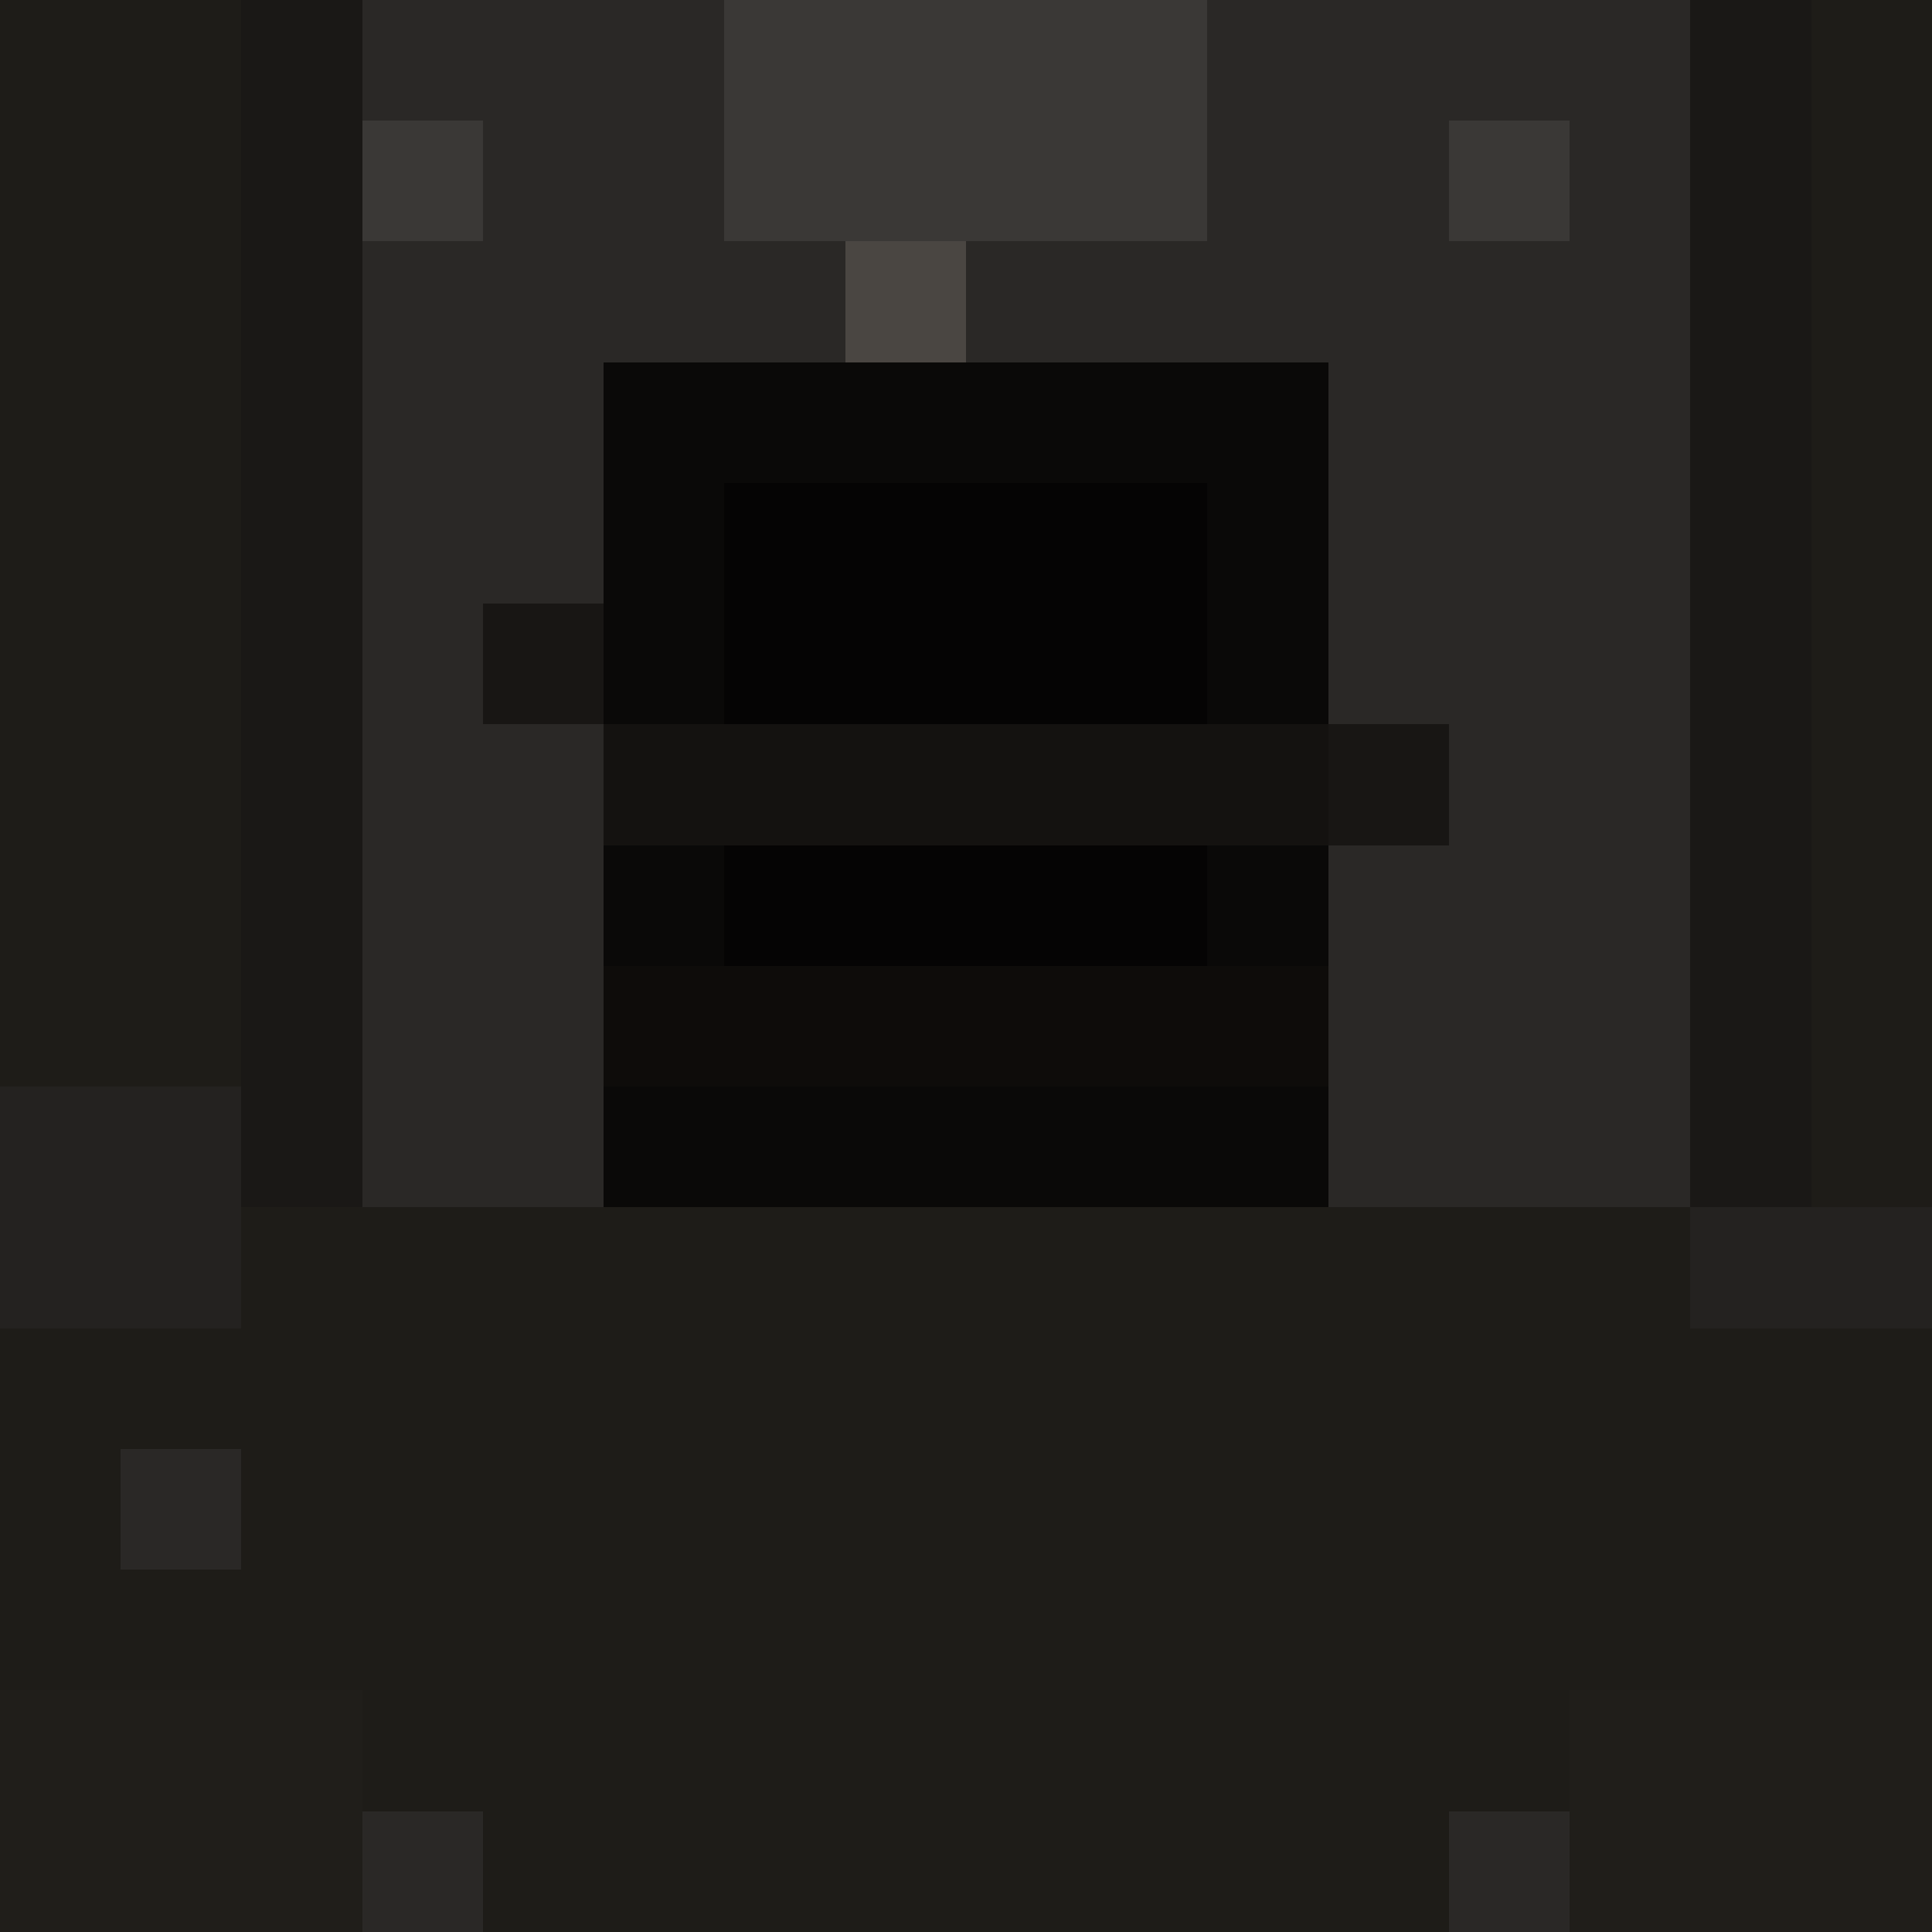
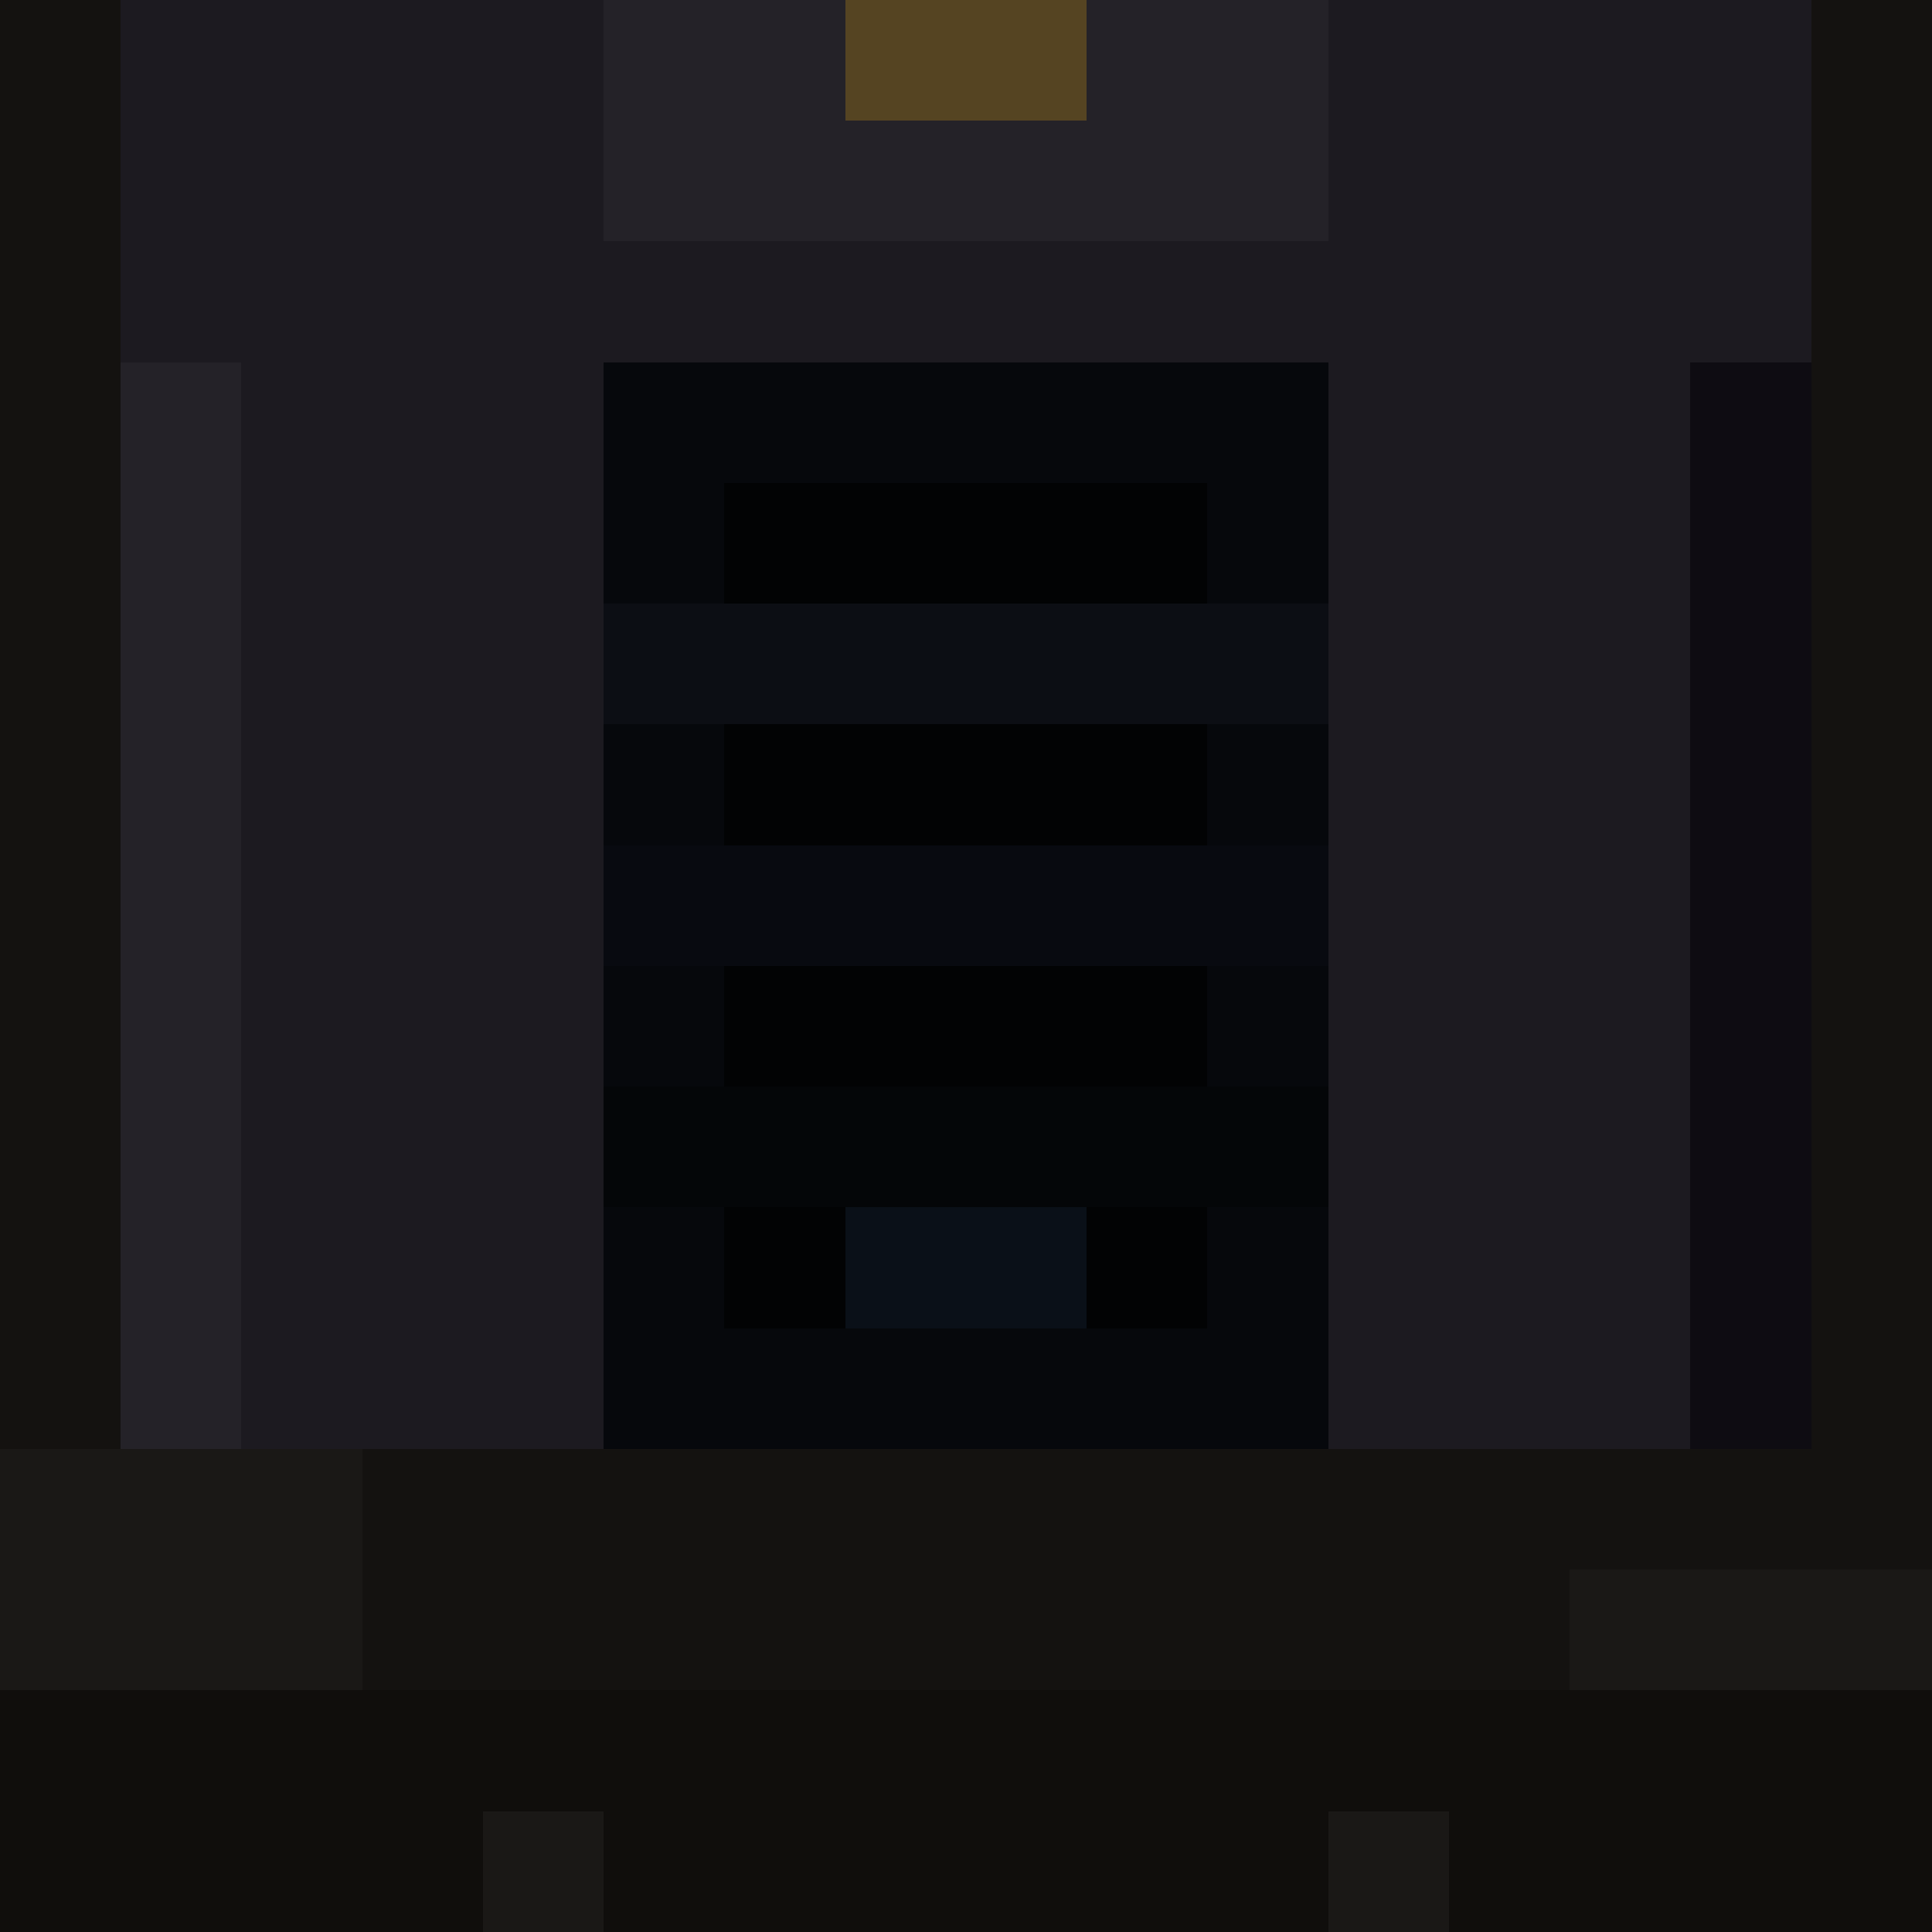
<svg xmlns="http://www.w3.org/2000/svg" viewBox="0 0 16 16" width="16" height="16" shape-rendering="crispEdges">
-   <rect width="16" height="16" fill="#1e1c18" />
-   <rect x="2" y="0" width="3" height="10" fill="#2a2826" />
-   <rect x="11" y="0" width="3" height="10" fill="#2a2826" />
-   <rect x="2" y="0" width="12" height="3" fill="#2a2826" />
-   <rect x="6" y="0" width="4" height="2" fill="#3a3836" />
-   <rect x="2" y="0" width="1" height="10" fill="#1a1816" />
-   <rect x="14" y="0" width="1" height="10" fill="#1a1816" />
-   <rect x="3" y="1" width="1" height="1" fill="#3a3836" />
-   <rect x="12" y="1" width="1" height="1" fill="#3a3836" />
-   <rect x="5" y="3" width="6" height="7" fill="#0a0908" />
-   <rect x="6" y="4" width="4" height="5" fill="#050404" />
-   <rect x="5" y="6" width="6" height="1" fill="#141210" />
-   <rect x="5" y="8" width="6" height="1" fill="#0e0c0a" />
-   <rect x="0" y="9" width="2" height="2" fill="#242220" />
-   <rect x="14" y="10" width="2" height="1" fill="#242220" />
-   <rect x="1" y="12" width="1" height="1" fill="#2a2826" />
-   <rect x="0" y="14" width="3" height="2" fill="#201e1a" />
-   <rect x="13" y="14" width="3" height="2" fill="#201e1a" />
-   <rect x="3" y="15" width="1" height="1" fill="#2a2826" />
-   <rect x="12" y="15" width="1" height="1" fill="#2a2826" />
-   <rect x="7" y="2" width="1" height="1" fill="#4a4642" />
-   <rect x="4" y="5" width="1" height="1" fill="#181614" />
-   <rect x="11" y="6" width="1" height="1" fill="#181614" />
+   <rect width="16" height="16" fill="#141210" />
+   <rect x="1" y="0" width="4" height="12" fill="#1c1a20" />
+   <rect x="11" y="0" width="4" height="12" fill="#1c1a20" />
+   <rect x="1" y="0" width="1" height="12" fill="#242228" />
+   <rect x="14" y="0" width="1" height="12" fill="#0e0c12" />
+   <rect x="1" y="0" width="14" height="3" fill="#1c1a20" />
+   <rect x="5" y="0" width="6" height="2" fill="#242228" />
+   <rect x="7" y="0" width="2" height="1" fill="#554422" />
+   <rect x="5" y="3" width="6" height="9" fill="#06080c" />
+   <rect x="6" y="4" width="4" height="7" fill="#020304" />
+   <rect x="5" y="5" width="6" height="1" fill="#0c0e14" />
+   <rect x="5" y="7" width="6" height="1" fill="#080a10" />
+   <rect x="5" y="9" width="6" height="1" fill="#040608" />
+   <rect x="0" y="12" width="3" height="2" fill="#1a1816" />
+   <rect x="13" y="13" width="3" height="2" fill="#1a1816" />
+   <rect x="2" y="14" width="1" height="1" fill="#201e1a" />
+   <rect x="0" y="14" width="16" height="2" fill="#100e0c" />
+   <rect x="4" y="15" width="1" height="1" fill="#1a1816" />
+   <rect x="11" y="15" width="1" height="1" fill="#1a1816" />
+   <rect x="7" y="10" width="2" height="1" fill="#0a1018" />
</svg>
